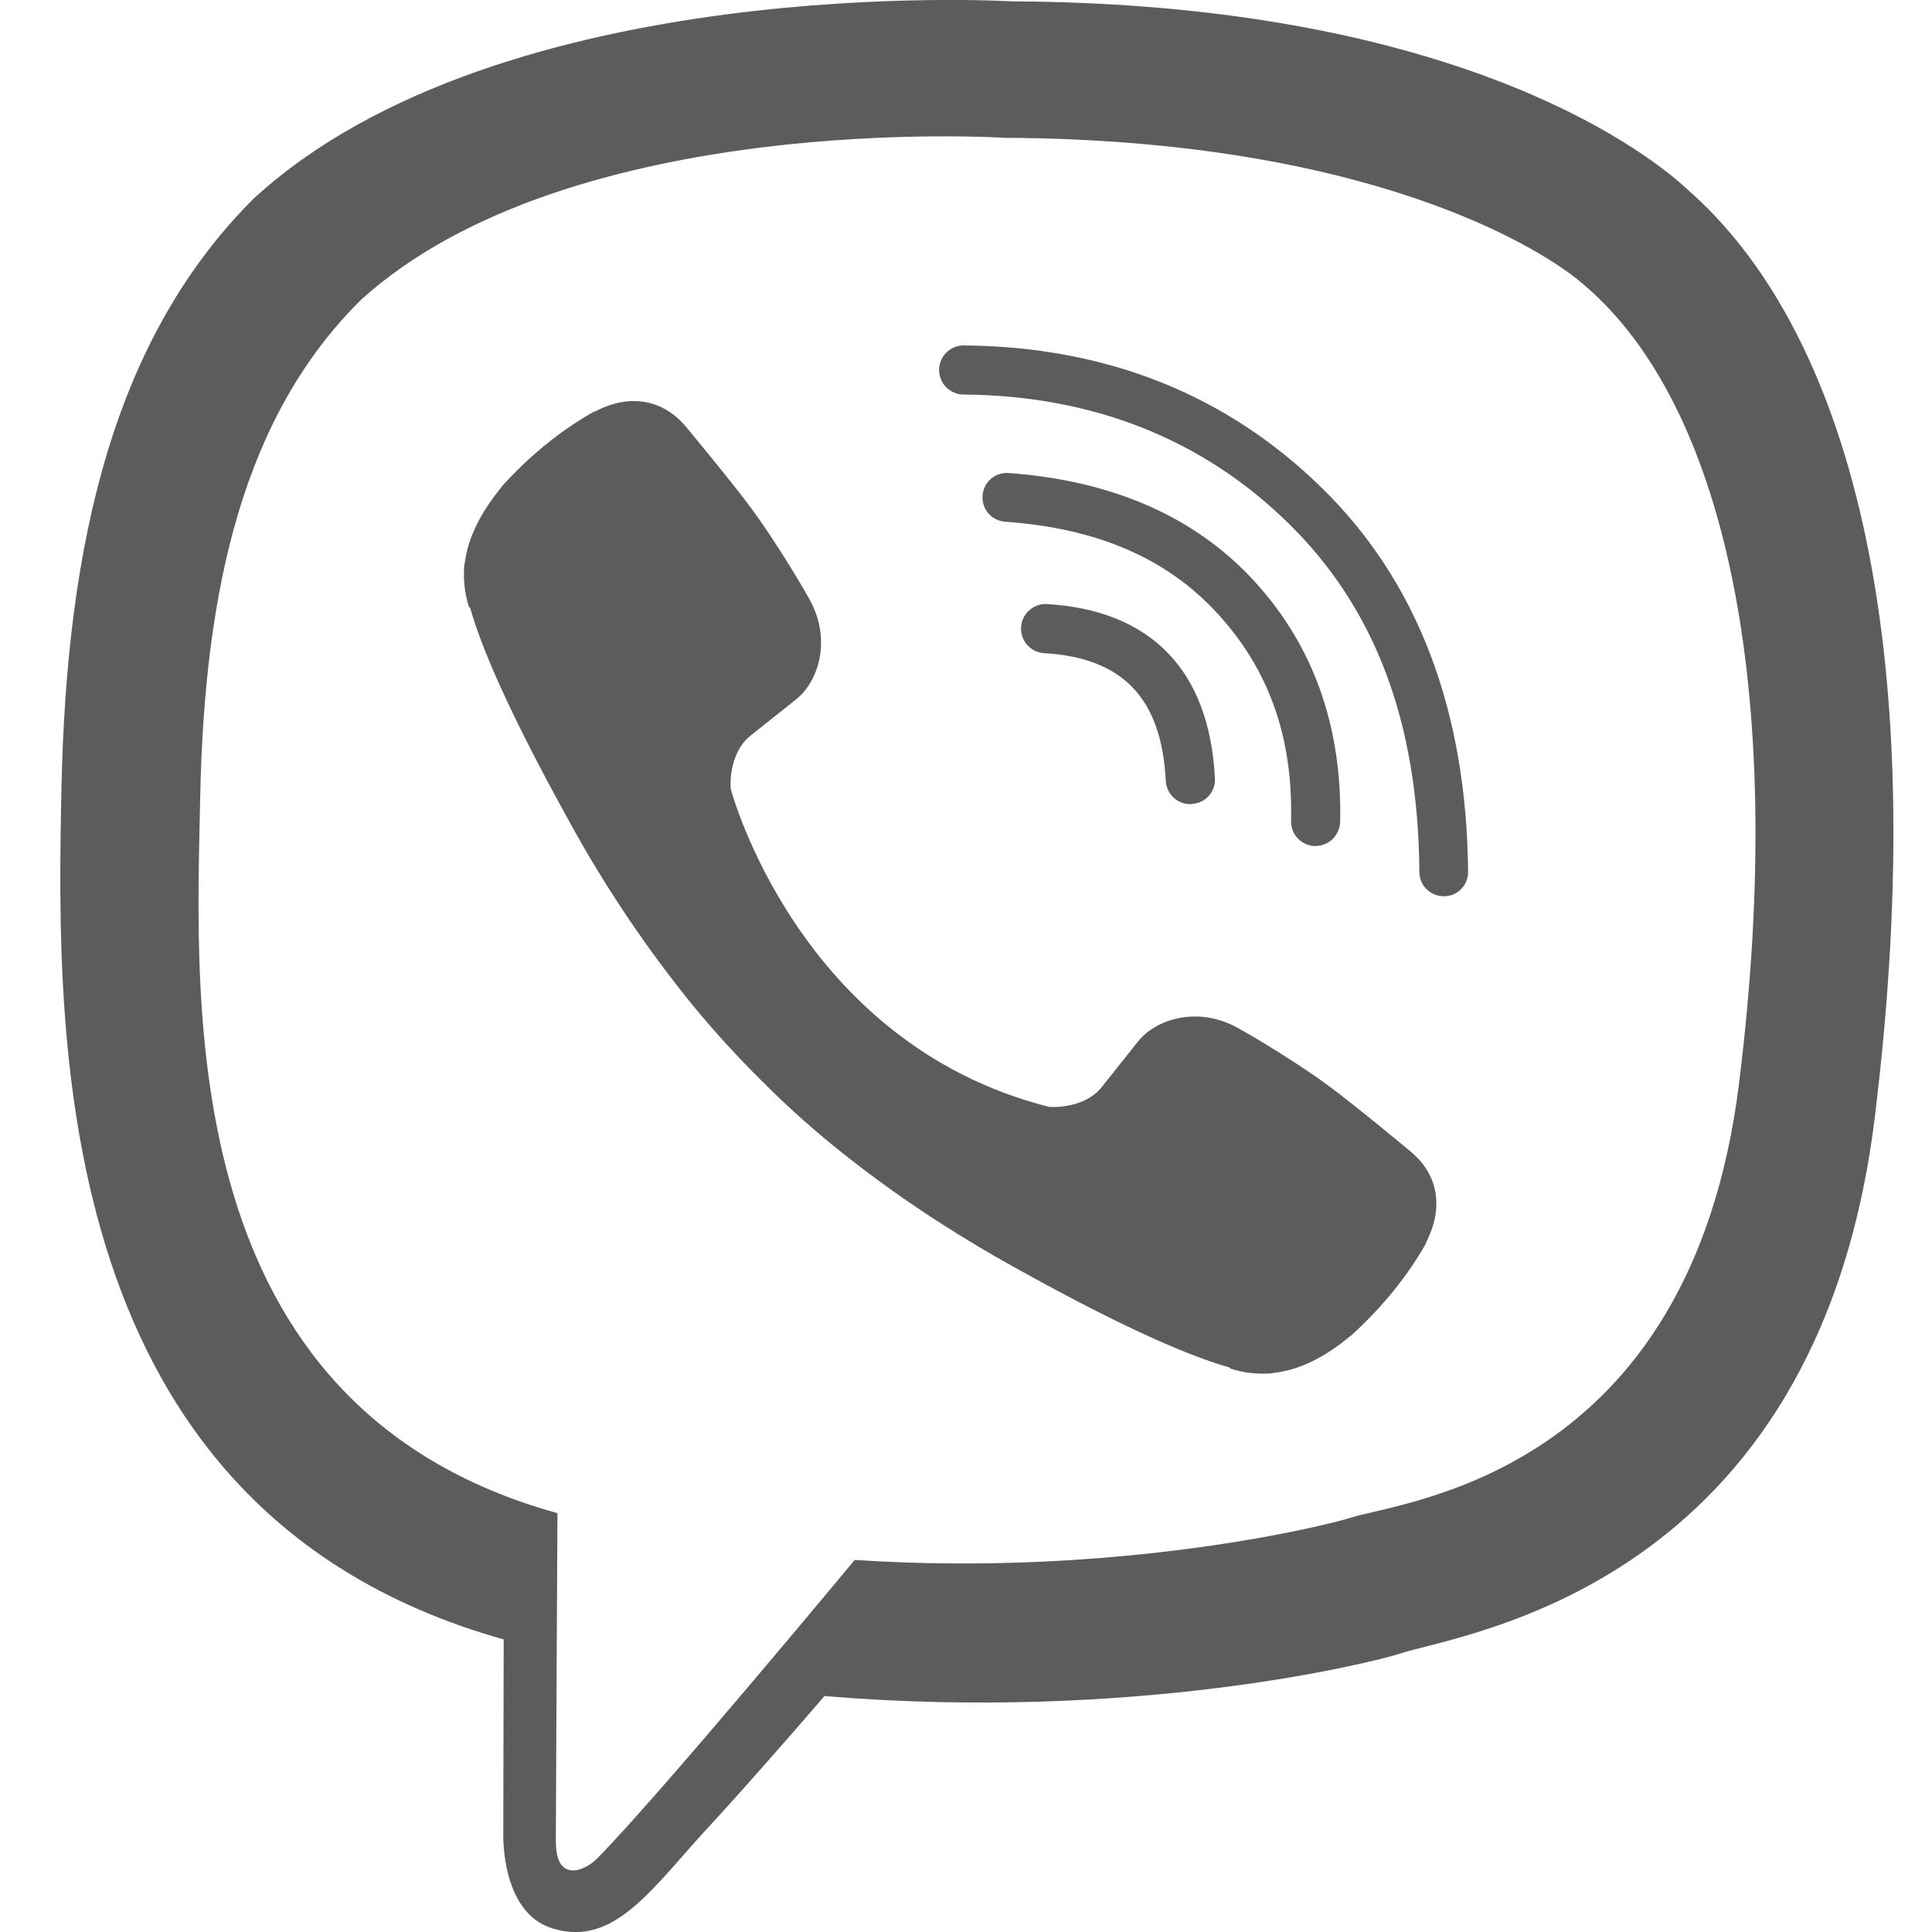
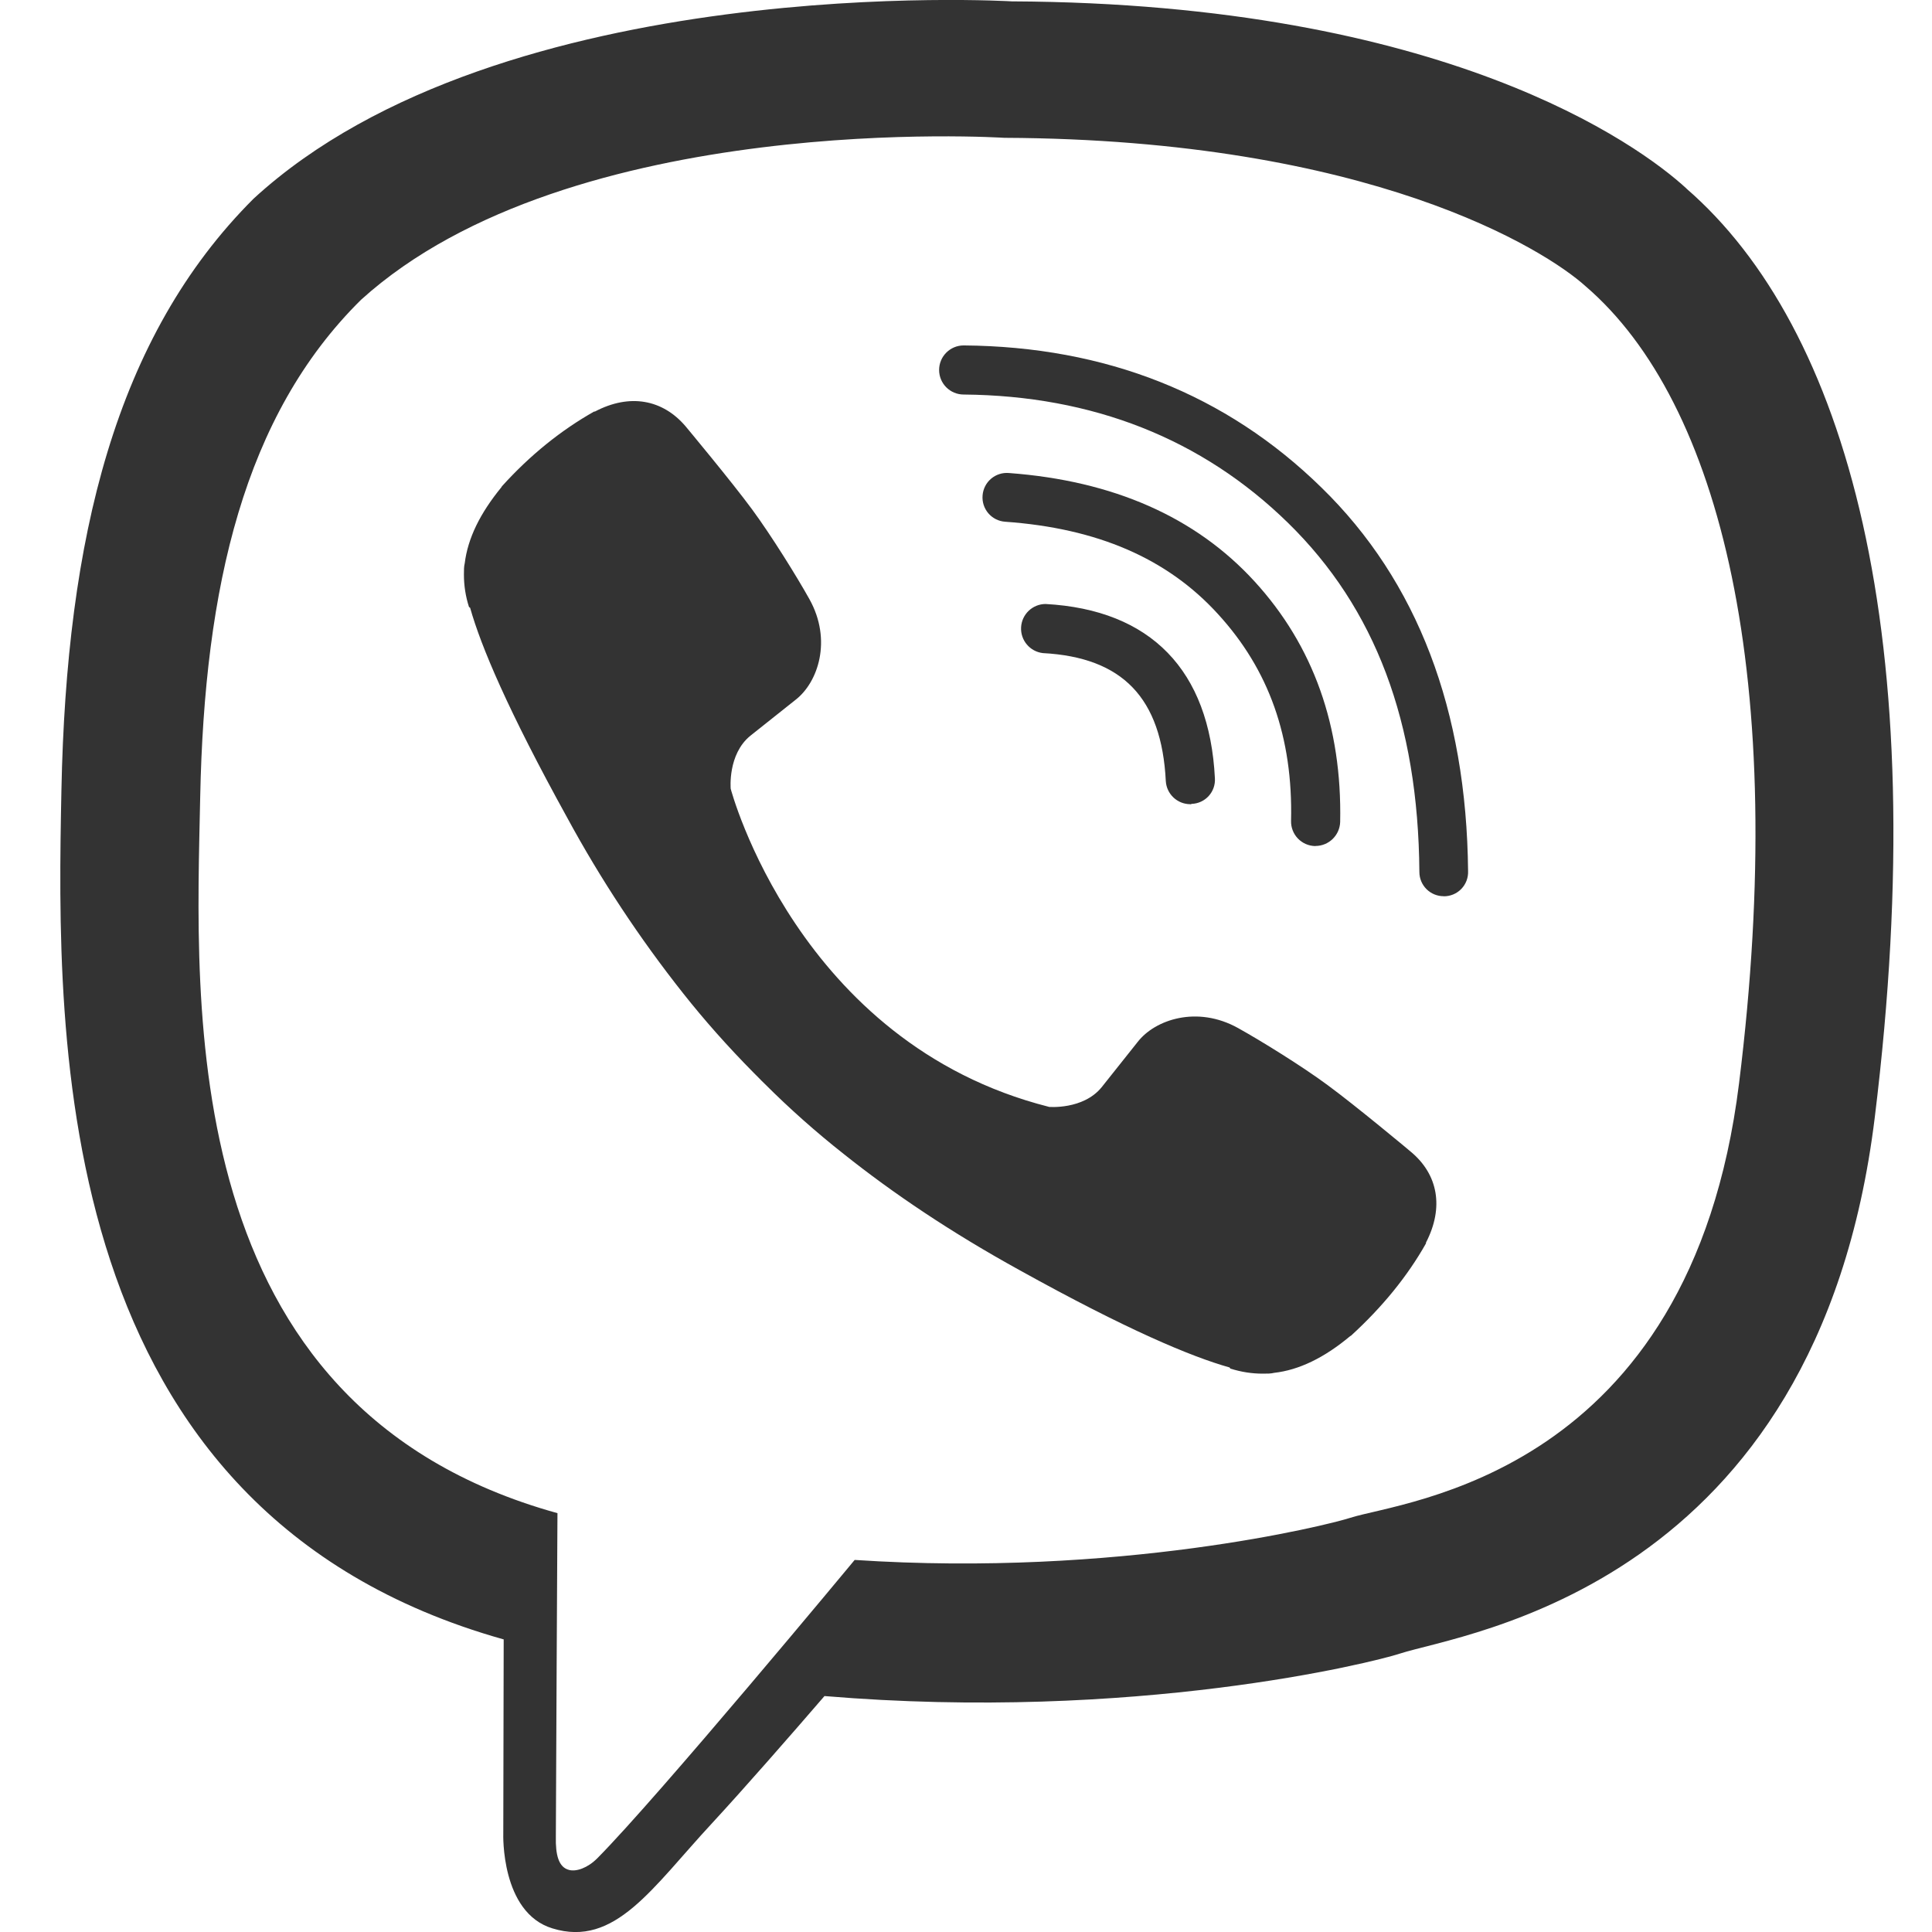
<svg xmlns="http://www.w3.org/2000/svg" width="24" height="24" fill="none">
-   <g opacity=".8" fill="#333">
+   <g opacity=".8" fill="currentColor">
    <path d="M20.95 2.342c-.595-.548-3.006-2.3-8.379-2.325 0 0-6.333-.384-9.42 2.45C1.43 4.184.825 6.696.763 9.816.7 12.935.62 18.778 6.252 20.364h.005l-.005 2.415s-.034.98.61 1.176c.778.24 1.239-.504 1.983-1.306.408-.442.97-1.085 1.397-1.58 3.851.322 6.814-.417 7.15-.528.778-.254 5.181-.816 5.897-6.66.74-6.012-.36-9.82-2.339-11.538zm.653 11.116c-.605 4.878-4.172 5.185-4.83 5.397-.279.091-2.881.74-6.156.523 0 0-2.44 2.944-3.198 3.707-.12.12-.26.168-.35.144-.13-.033-.169-.187-.164-.413 0-.326.02-4.019.02-4.019-.005 0-.005 0 0 0-4.769-1.32-4.49-6.295-4.438-8.898.053-2.602.543-4.739 1.998-6.175 2.607-2.362 7.99-2.012 7.99-2.012 4.543.02 6.718 1.388 7.222 1.844 1.676 1.44 2.53 4.874 1.906 9.902z" />
    <path d="M14.785 9.99a.305.305 0 01-.303-.287c-.052-1.033-.537-1.537-1.527-1.59a.306.306 0 01.034-.61c1.306.072 2.036.822 2.103 2.166a.299.299 0 01-.288.317c-.01.005-.014.005-.02.005z" />
    <path d="M16.34 10.51h-.004a.305.305 0 01-.298-.313c.024-1.037-.274-1.877-.908-2.569-.629-.691-1.498-1.066-2.645-1.147a.302.302 0 01-.279-.327.302.302 0 01.327-.278c1.296.096 2.319.547 3.049 1.344.735.802 1.09 1.806 1.066 2.992a.308.308 0 01-.307.297z" />
    <path d="M17.935 11.133a.301.301 0 01-.303-.302c-.014-1.858-.547-3.275-1.632-4.336-1.071-1.047-2.43-1.58-4.029-1.594a.305.305 0 010-.61c1.762.014 3.26.605 4.446 1.767 1.191 1.162 1.801 2.766 1.82 4.763a.3.3 0 01-.302.313c.005 0 .005 0 0 0zm-4.908 2.617s.428.039.658-.244l.447-.562c.216-.279.74-.456 1.248-.173.284.158.797.475 1.114.71.341.25 1.033.826 1.037.831.332.279.409.687.183 1.124v.01c-.23.408-.543.792-.932 1.147-.005 0-.005.005-.01.005-.321.269-.638.422-.945.456-.039.01-.082.01-.14.01-.134 0-.268-.02-.403-.063l-.01-.014c-.48-.135-1.277-.47-2.602-1.205-.864-.476-1.58-.96-2.19-1.446a11.206 11.206 0 01-.984-.874l-.034-.033-.033-.034-.034-.034-.033-.033c-.332-.336-.62-.663-.874-.984a15.182 15.182 0 01-1.446-2.19C6.31 8.824 5.974 8.027 5.84 7.55l-.014-.01a1.308 1.308 0 01-.063-.403c0-.057 0-.1.01-.139.038-.312.192-.624.456-.946 0-.005.005-.005.005-.01.355-.393.74-.7 1.147-.93h.01c.432-.227.84-.15 1.124.182 0 0 .58.696.83 1.037.236.321.553.83.711 1.114.283.509.106 1.032-.173 1.248l-.562.447c-.283.23-.244.658-.244.658s.83 3.16 3.951 3.951z" />
  </g>
</svg>
